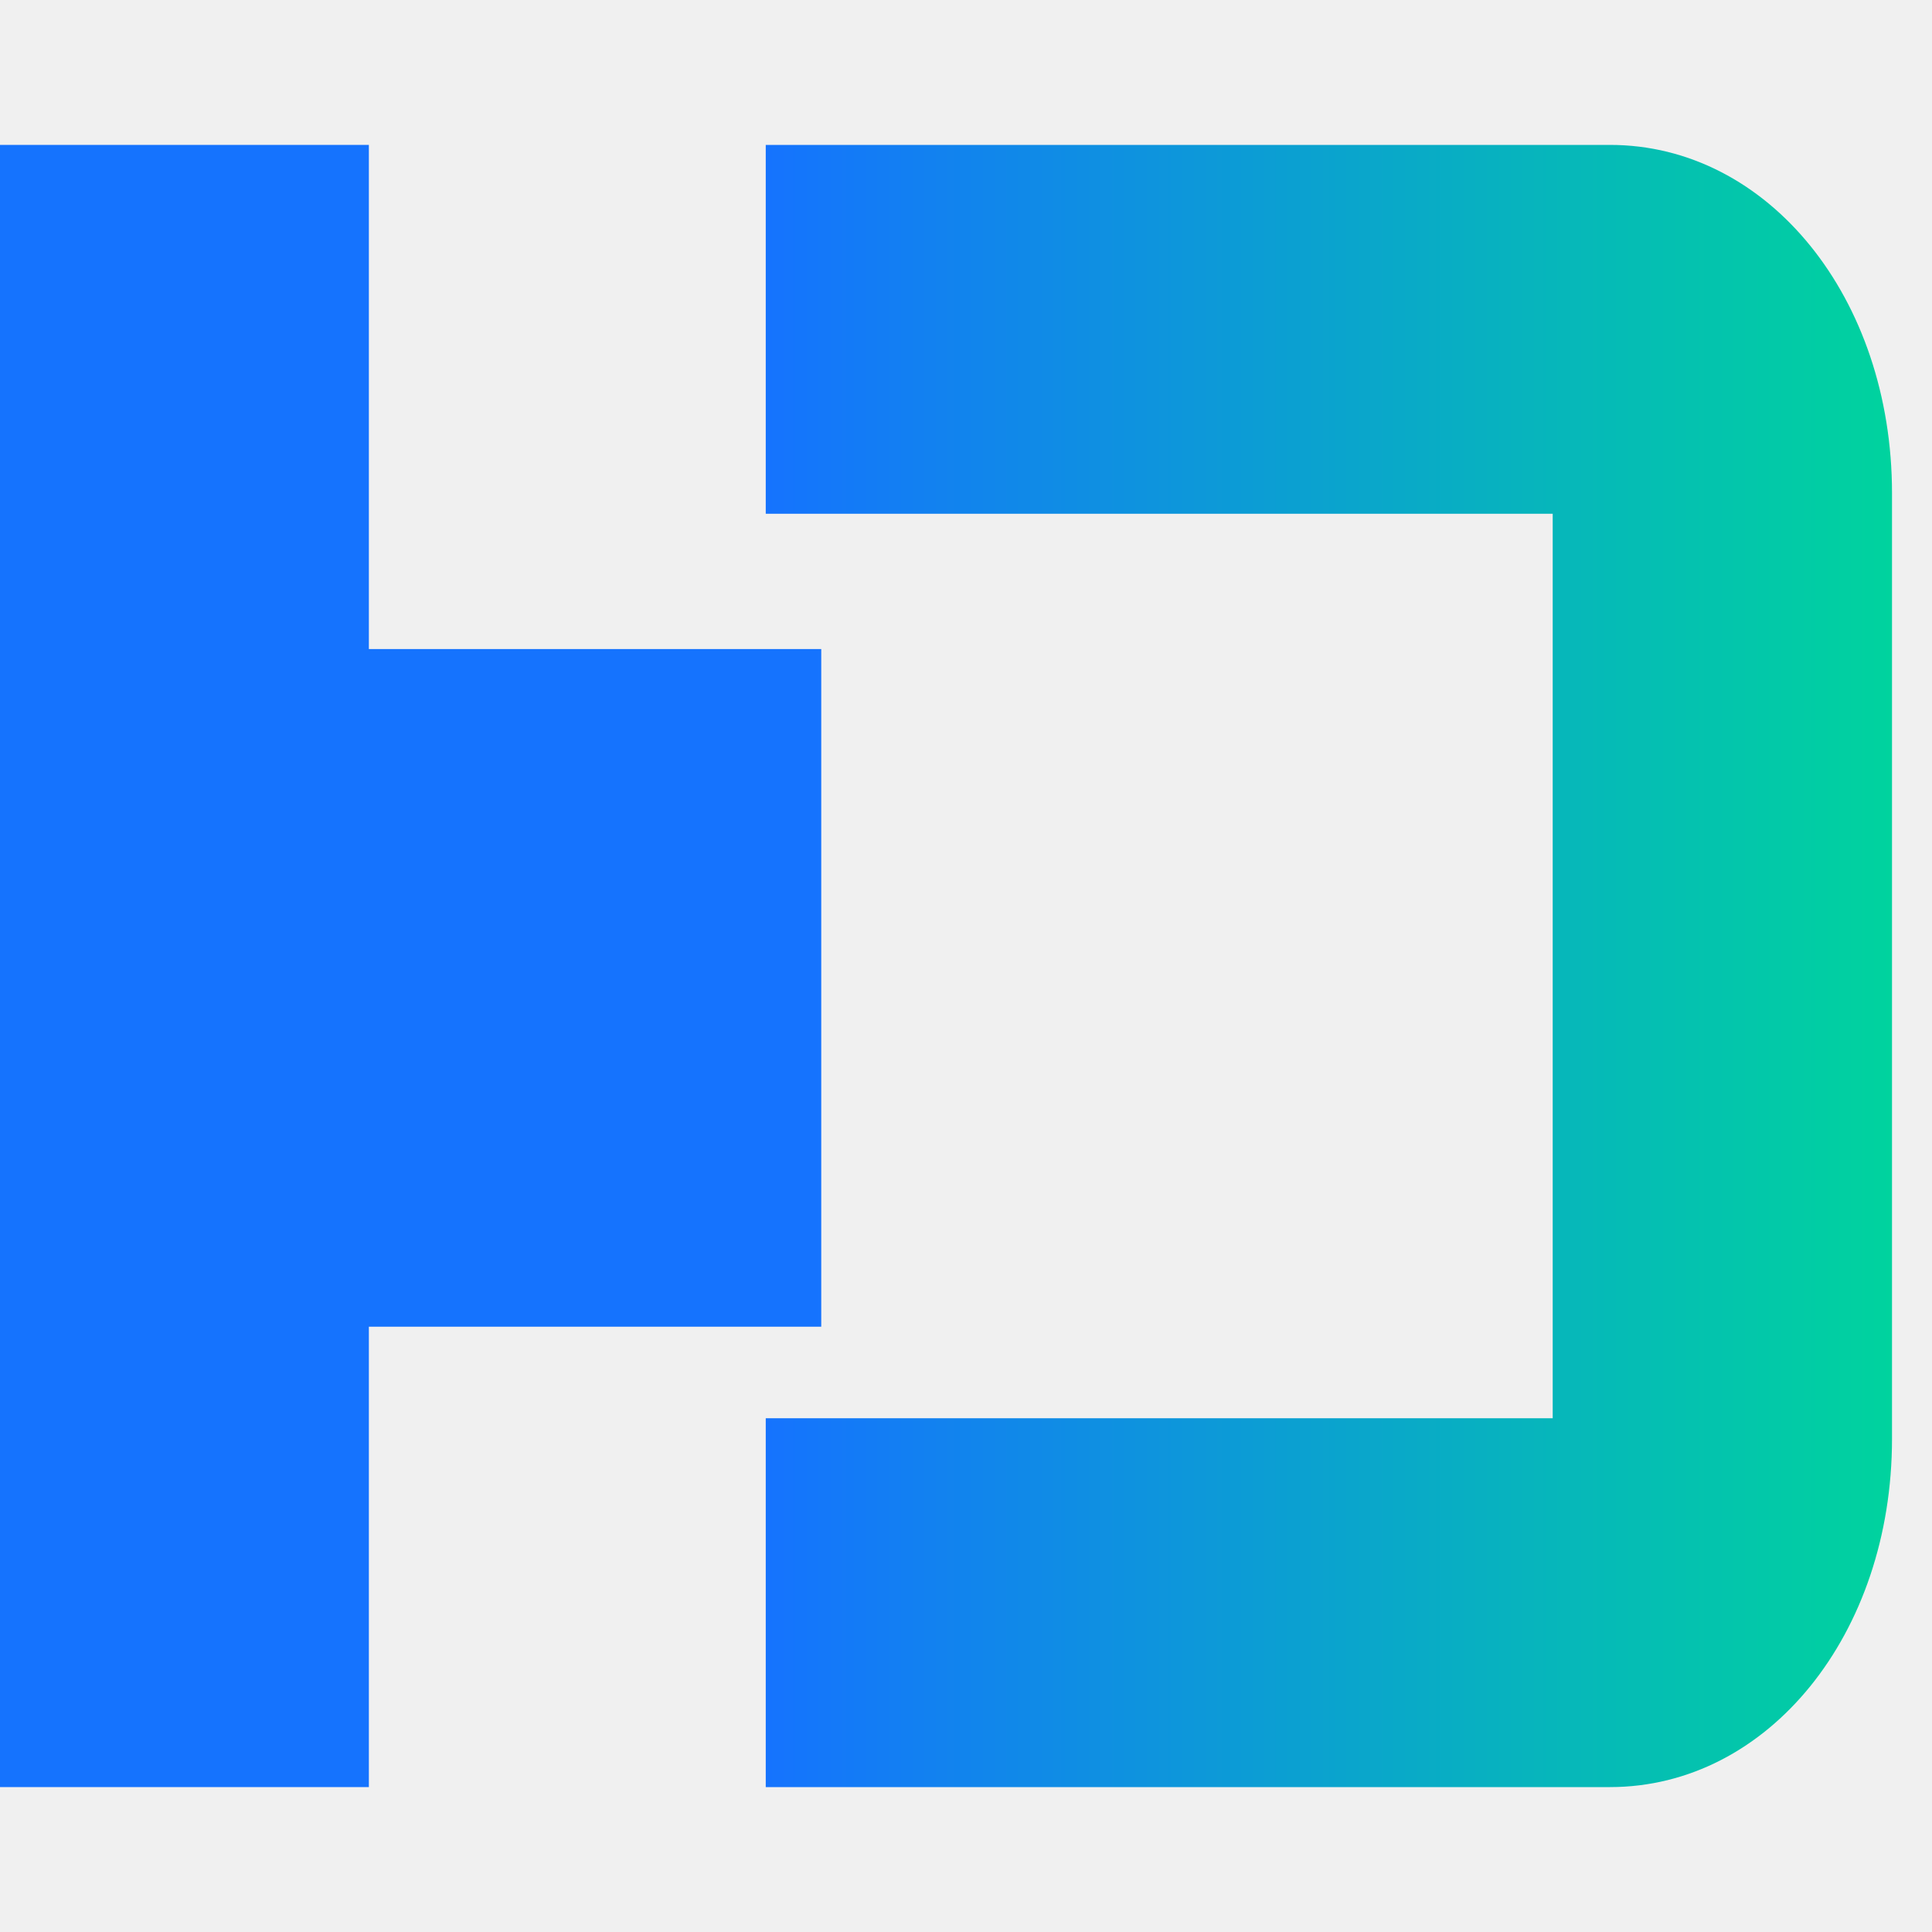
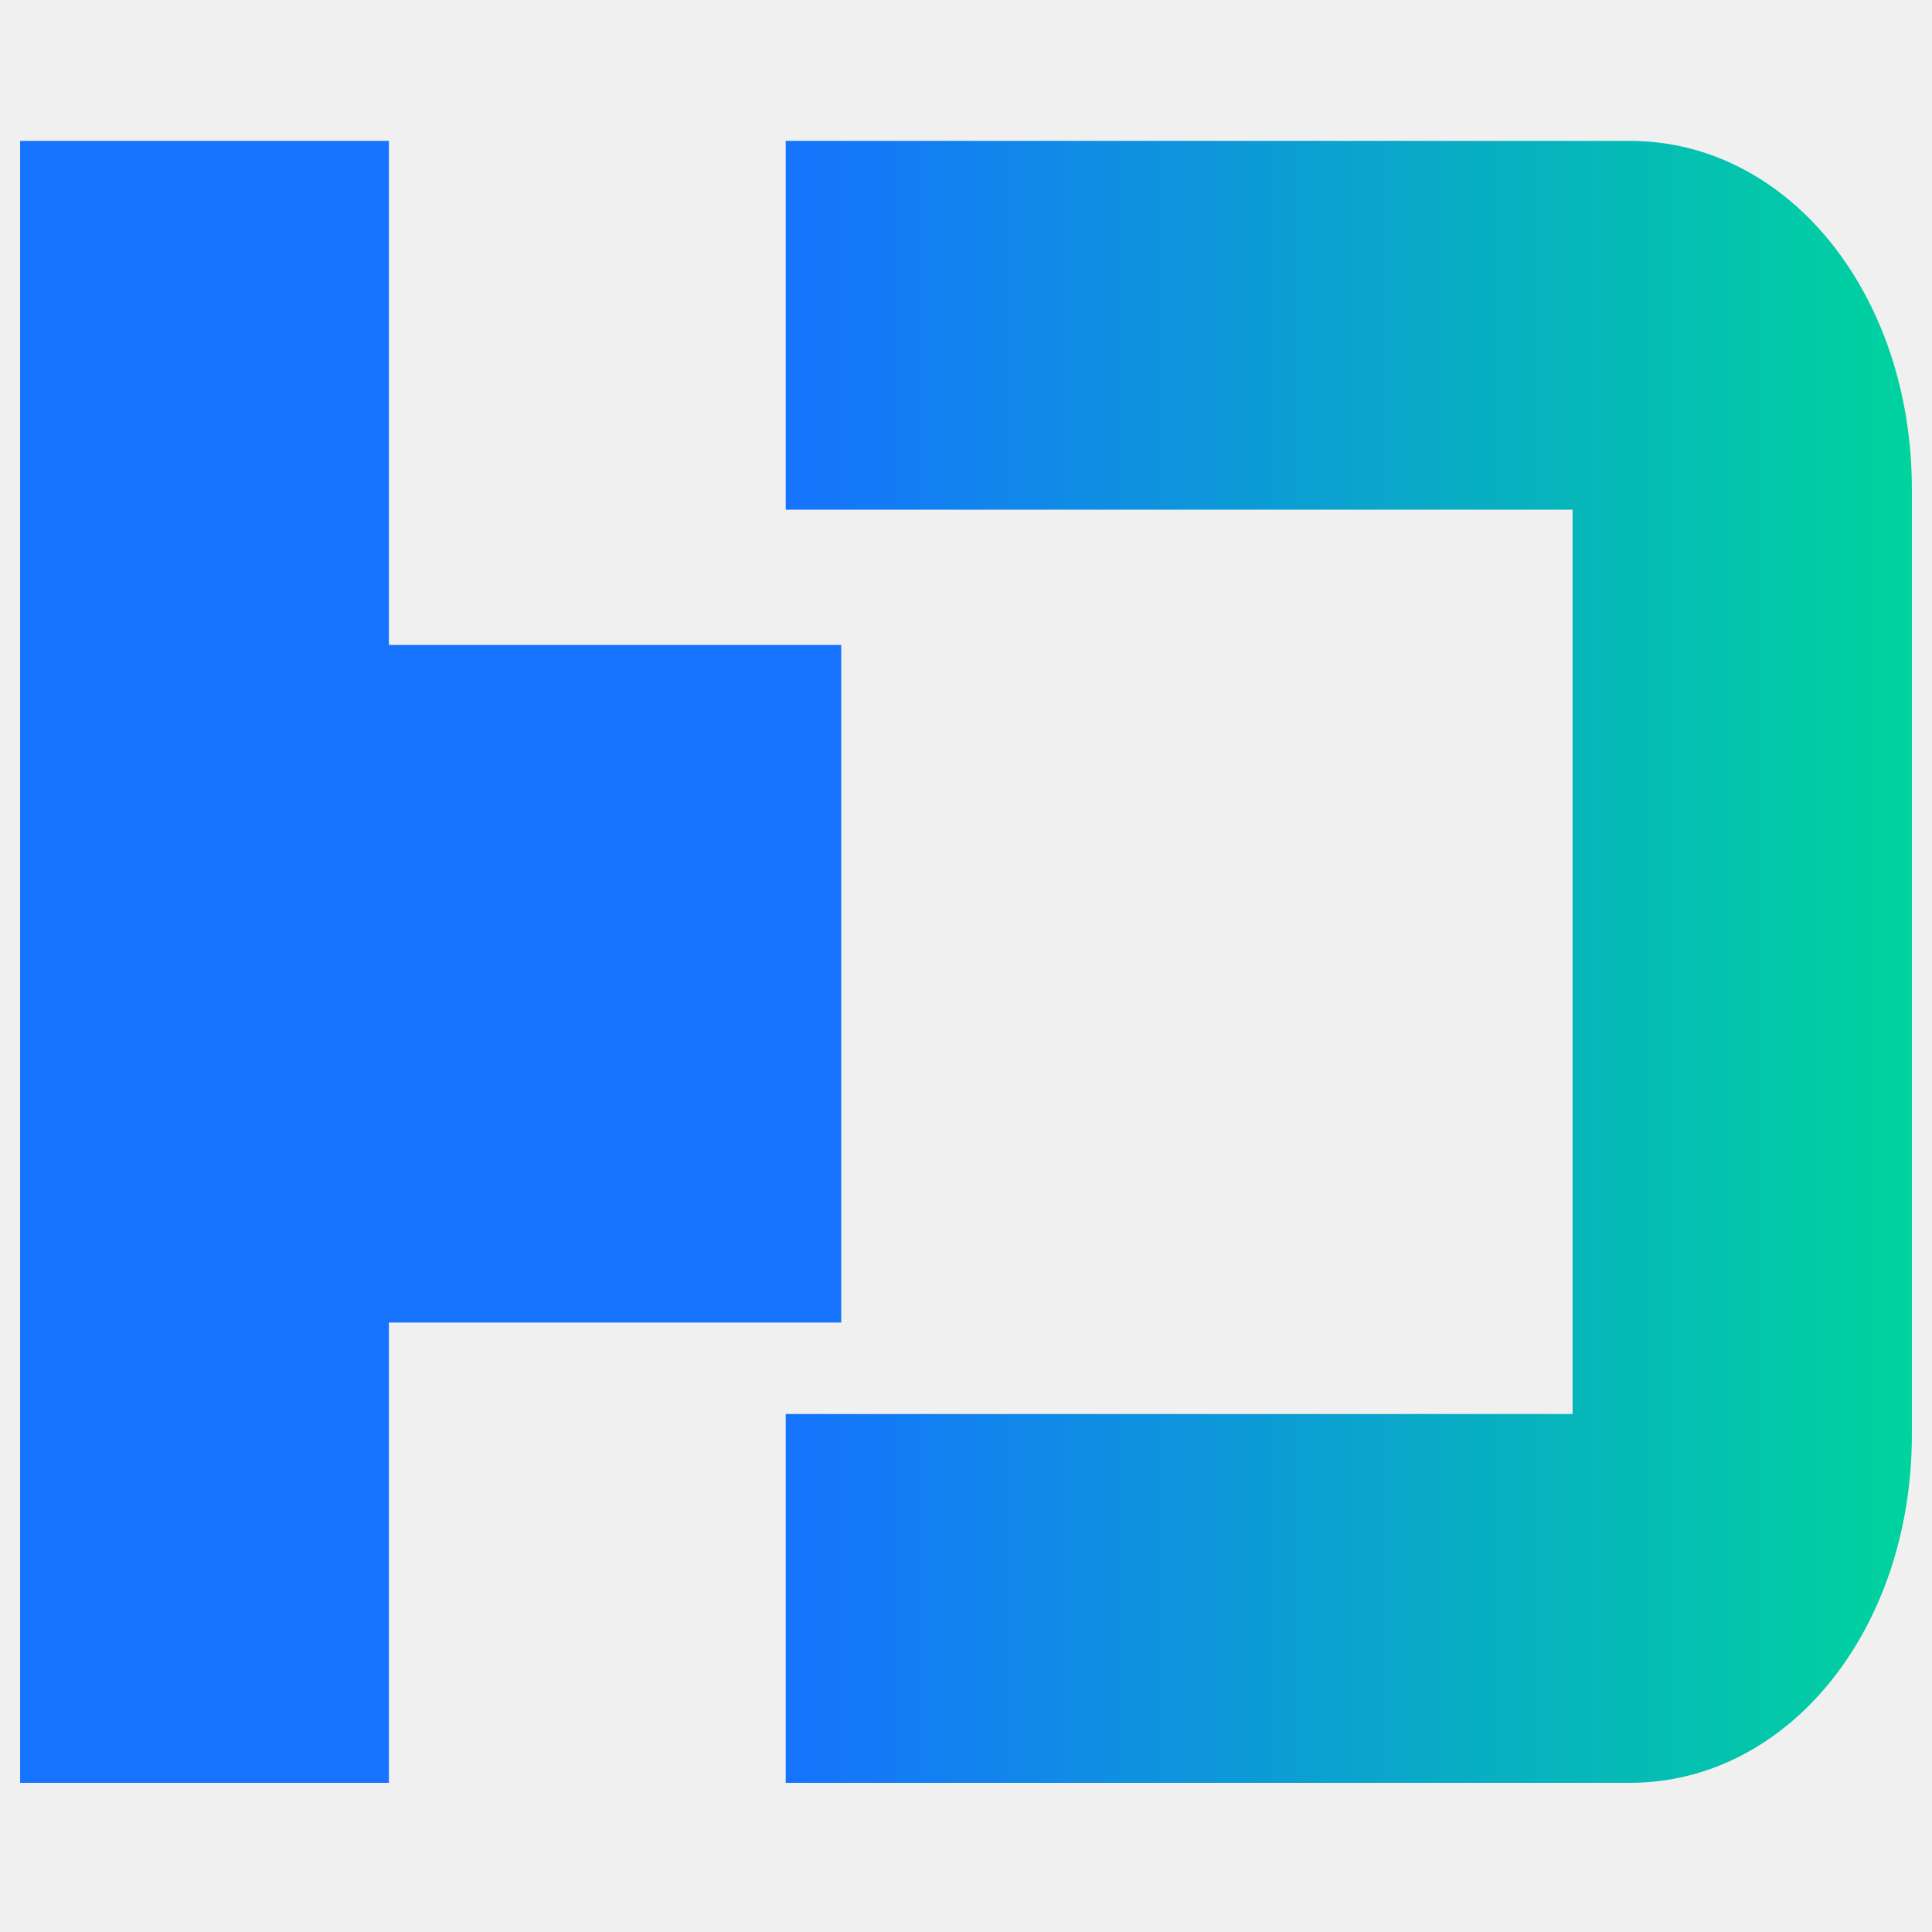
- <svg xmlns="http://www.w3.org/2000/svg" width="40" height="40" viewBox="0 0 40 40" fill="none">
-   <g id="icons8_filter_and_sort 1" clip-path="url(#clip0_355_1588)">
-     <g id="Group 1000006828">
-       <path id="Vector" d="M33.332 37H15.854V29.363H32.147V10.637H15.854V3H33.332C36.61 3 39.172 6.169 39.172 10.212V29.788C39.172 33.831 36.61 37 33.332 37Z" fill="url(#paint0_linear_355_1588)" />
-       <path id="Vector_2" d="M17.003 13.438V27.468H7.637V37H0V3H7.637V13.438H17.003Z" fill="#1573FE" />
+ <svg xmlns="http://www.w3.org/2000/svg" width="96" height="96" viewBox="0 0 96 96" fill="none">
+   <g id="file-export">
+     <g id="Group 1171275506">
+       <path id="Vector" d="M80.986 88.588H39.042V70.263H78.141V25.325H39.042V7H80.986C88.85 7 95 14.604 95 24.307V71.282C95 80.985 88.85 88.588 80.986 88.588Z" fill="url(#paint0_linear_1042_5882)" />
+       <path id="Vector_2" d="M41.8 32.047V65.716H19.325V88.588H1V7H19.325V32.047H41.8Z" fill="#1573FE" />
    </g>
  </g>
  <defs>
-     <linearGradient id="paint0_linear_355_1588" x1="15.854" y1="20.003" x2="39.172" y2="20.003" gradientUnits="userSpaceOnUse">
+     <linearGradient id="paint0_linear_1042_5882" x1="39.042" y1="47.8" x2="95" y2="47.8" gradientUnits="userSpaceOnUse">
      <stop stop-color="#1573FE" />
      <stop offset="1" stop-color="#00D39E" />
    </linearGradient>
-     <clipPath id="clip0_355_1588">
-       <rect width="40" height="40" fill="white" />
-     </clipPath>
  </defs>
</svg>
